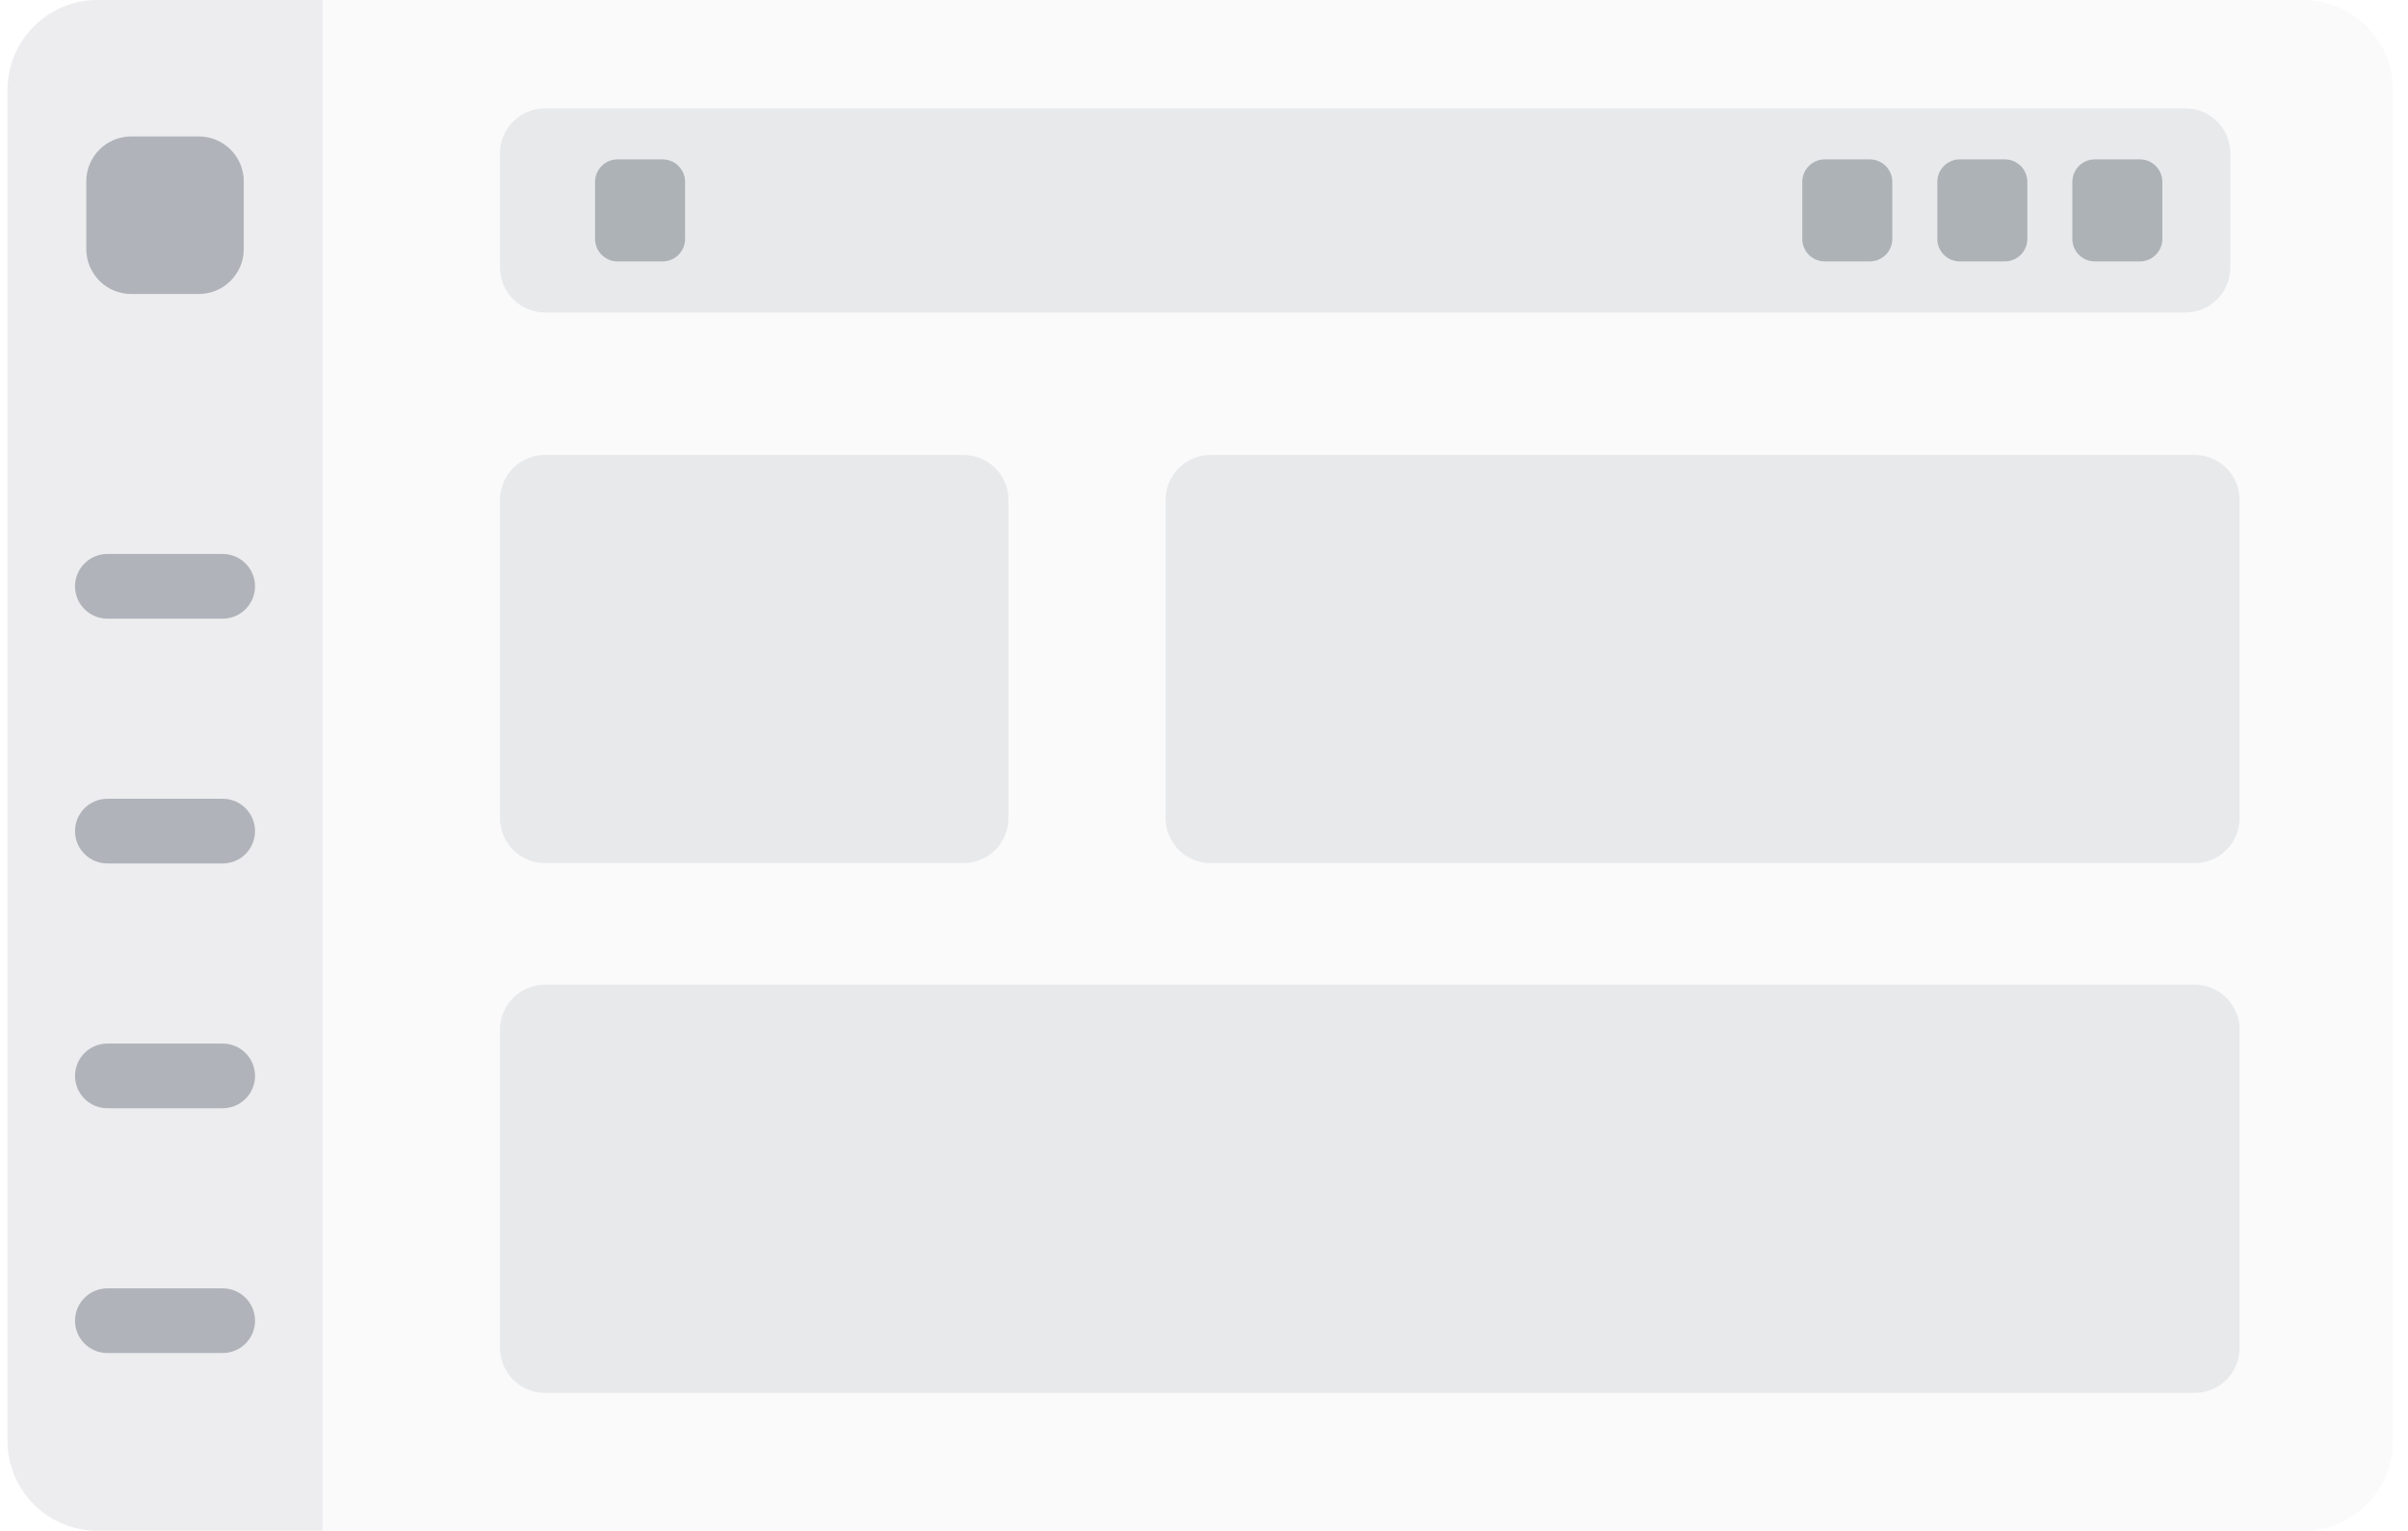
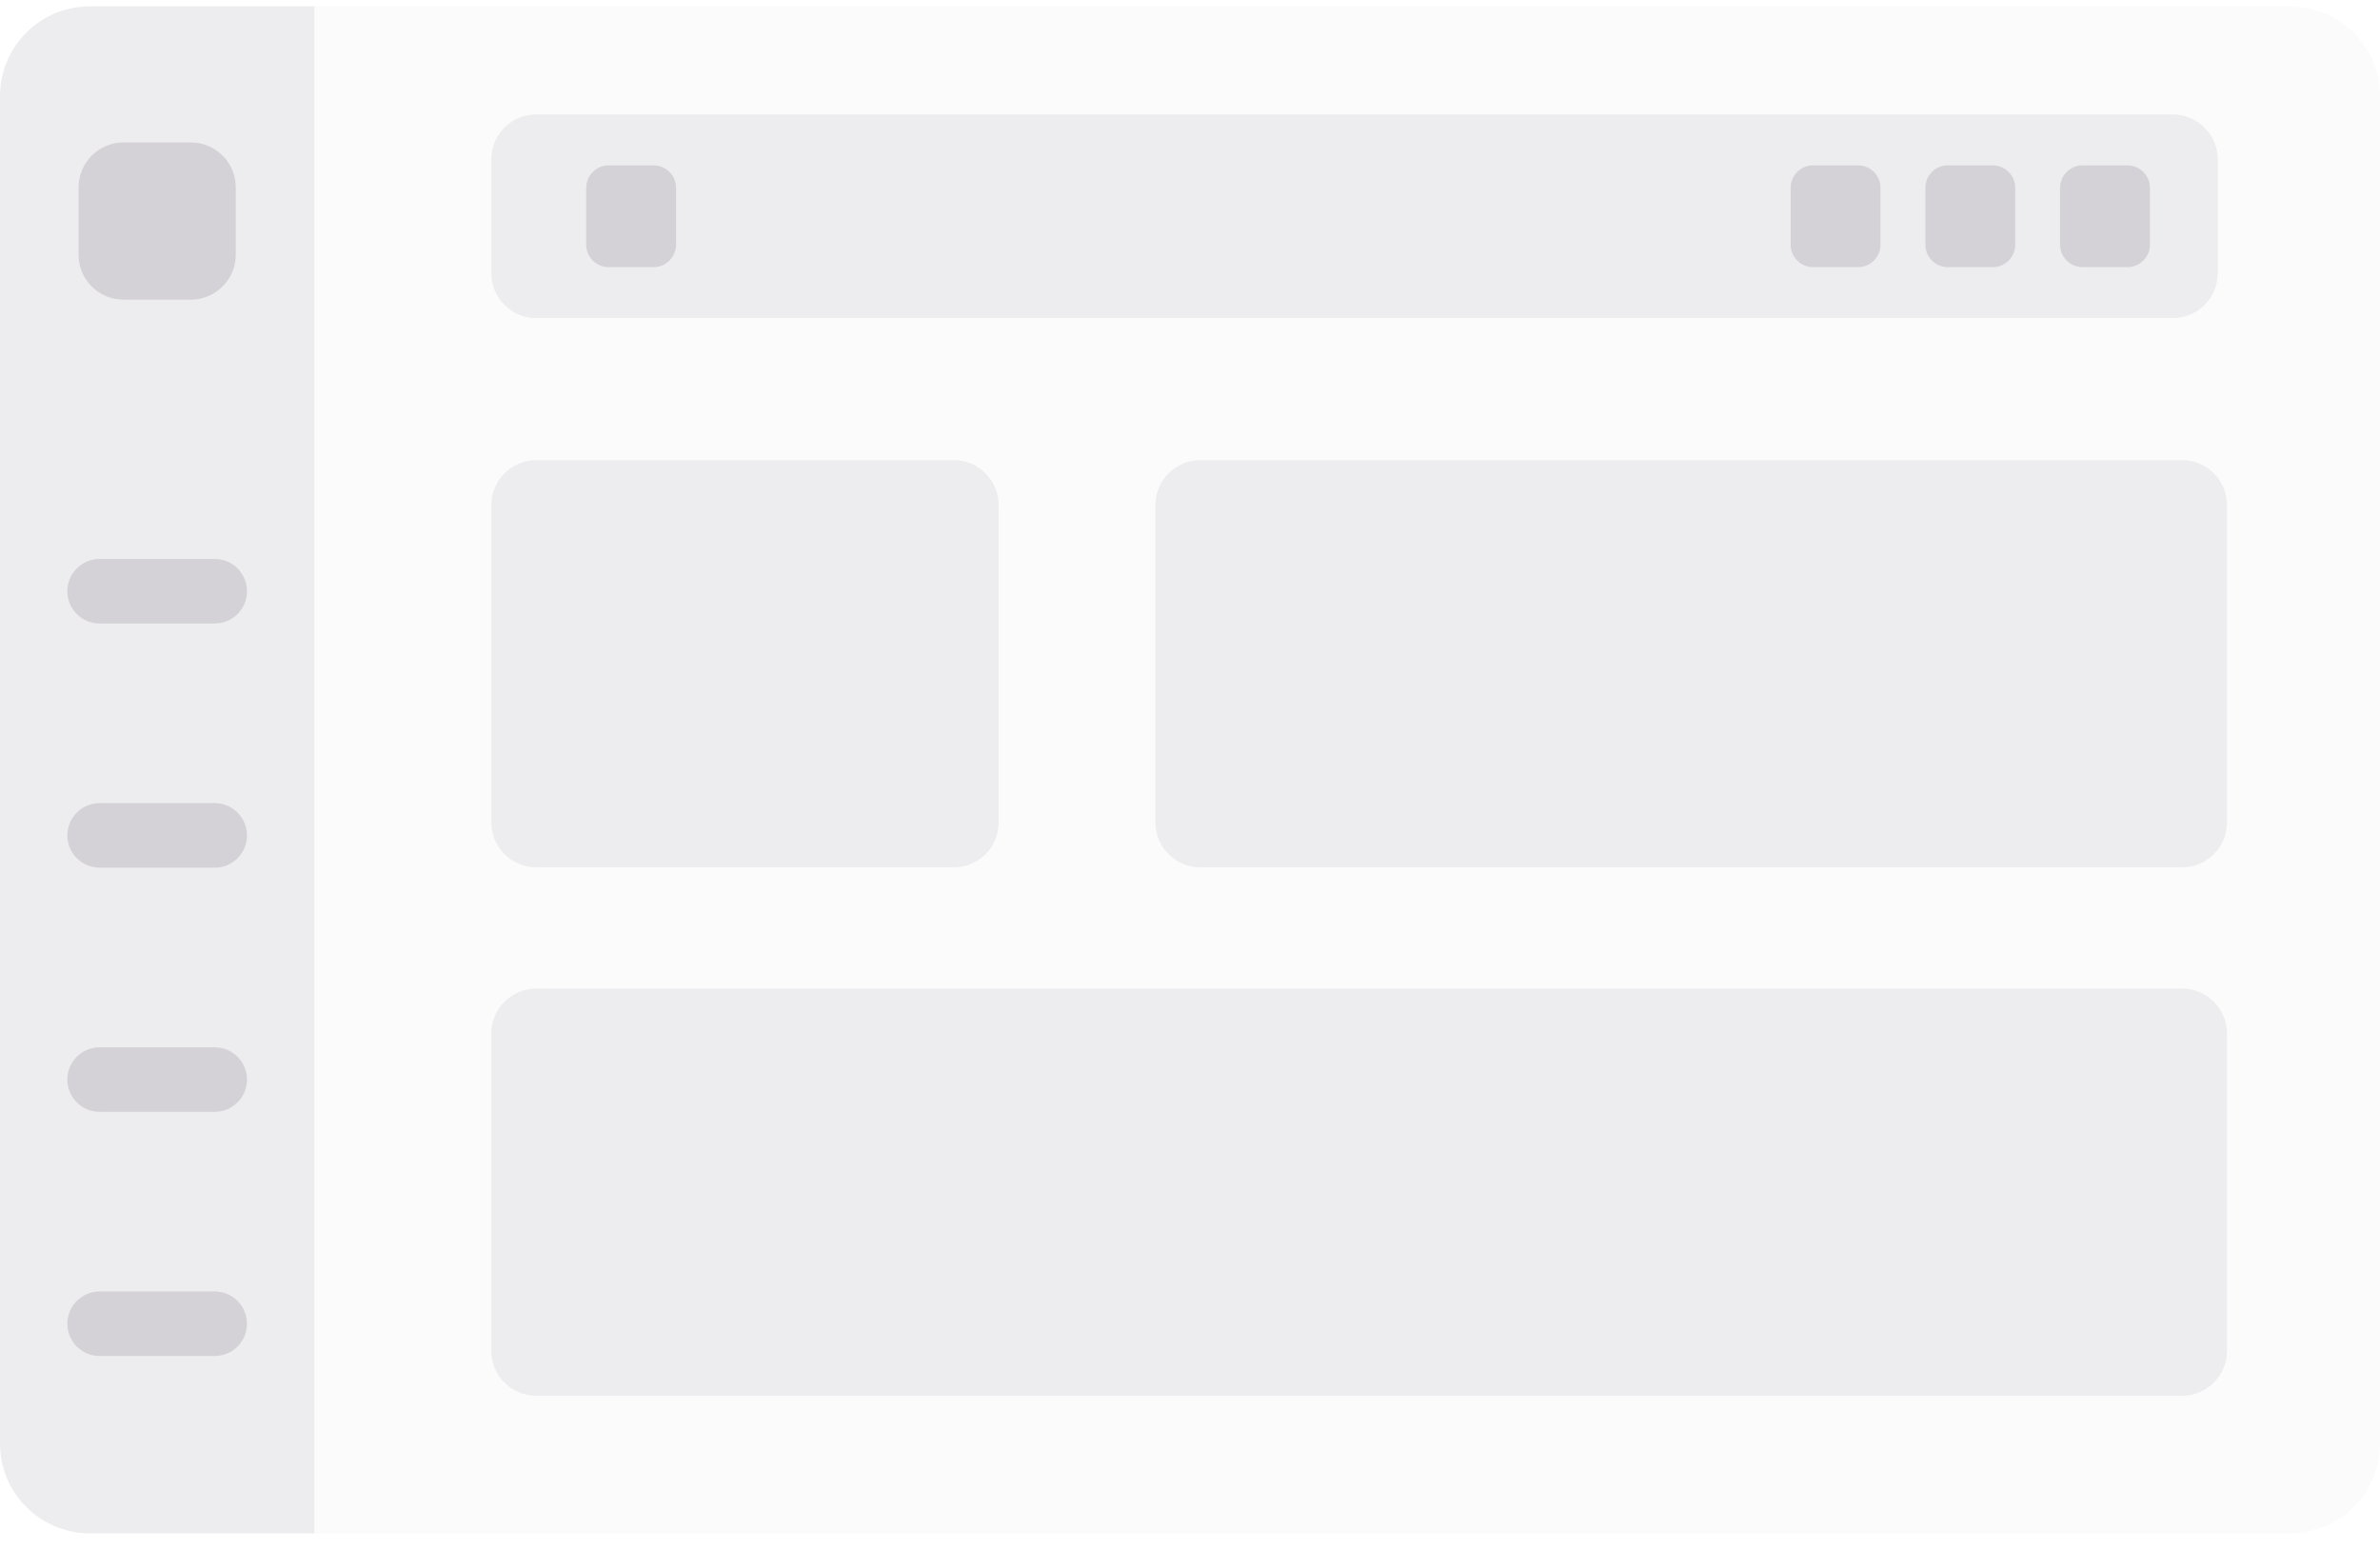
- <svg xmlns="http://www.w3.org/2000/svg" width="107" height="68" viewBox="0 0 107 68" fill="none">
-   <rect x="0.333" width="106" height="68" rx="4" fill="#2E263D" fill-opacity="0.02" />
-   <path d="M0.333 4C0.333 1.791 2.124 0 4.333 0H14.333V68H4.333C2.124 68 0.333 66.209 0.333 64V4Z" fill="#22303E" fill-opacity="0.06" />
-   <rect x="3.333" y="24.608" width="8" height="2.874" rx="1.437" fill="#22303E" fill-opacity="0.3" />
-   <rect x="3.833" y="6.06" width="7" height="7" rx="2" fill="#22303E" fill-opacity="0.3" />
-   <rect x="3.333" y="35.482" width="8" height="2.874" rx="1.437" fill="#22303E" fill-opacity="0.3" />
-   <rect x="3.333" y="46.356" width="8" height="2.874" rx="1.437" fill="#22303E" fill-opacity="0.3" />
-   <rect x="3.333" y="57.23" width="8" height="2.874" rx="1.437" fill="#22303E" fill-opacity="0.3" />
-   <rect x="22.217" y="4.813" width="76.888" height="9.067" rx="2" fill="#22303E" fill-opacity="0.08" />
-   <rect x="26.442" y="7.08" width="4" height="4.533" rx="1" fill="#22303E" fill-opacity="0.3" />
-   <rect x="80.085" y="7.08" width="4" height="4.533" rx="1" fill="#22303E" fill-opacity="0.3" />
-   <rect x="86.085" y="7.08" width="4" height="4.533" rx="1" fill="#22303E" fill-opacity="0.3" />
-   <rect x="92.085" y="7.08" width="4" height="4.533" rx="1" fill="#22303E" fill-opacity="0.3" />
-   <rect x="51.795" y="20.208" width="47.722" height="18.133" rx="2" fill="#22303E" fill-opacity="0.08" />
-   <rect x="22.217" y="20.208" width="22.594" height="18.133" rx="2" fill="#22303E" fill-opacity="0.08" />
-   <rect x="22.217" y="43.741" width="77.3" height="18.133" rx="2" fill="#22303E" fill-opacity="0.08" />
+ <svg xmlns="http://www.w3.org/2000/svg" width="106" height="69" viewBox="0 0 106 69" fill="none">
+   <rect y="0.284" width="106" height="68" rx="4" fill="#4B465C" fill-opacity="0.02" />
+   <path d="M0 4.284C0 2.075 1.791 0.284 4 0.284H14V68.284H4C1.791 68.284 0 66.493 0 64.284V4.284Z" fill="#4B465C" fill-opacity="0.08" />
+   <rect x="3" y="24.892" width="8" height="2.874" rx="1.437" fill="#4B465C" fill-opacity="0.16" />
+   <rect x="3.5" y="6.344" width="7" height="7" rx="2" fill="#4B465C" fill-opacity="0.16" />
+   <rect x="3" y="35.766" width="8" height="2.874" rx="1.437" fill="#4B465C" fill-opacity="0.16" />
+   <rect x="3" y="46.64" width="8" height="2.874" rx="1.437" fill="#4B465C" fill-opacity="0.16" />
+   <rect x="3" y="57.514" width="8" height="2.874" rx="1.437" fill="#4B465C" fill-opacity="0.16" />
+   <rect x="21.884" y="5.098" width="76.888" height="9.067" rx="2" fill="#4B465C" fill-opacity="0.08" />
+   <rect x="26.109" y="7.364" width="4" height="4.533" rx="1" fill="#4B465C" fill-opacity="0.16" />
+   <rect x="79.752" y="7.364" width="4" height="4.533" rx="1" fill="#4B465C" fill-opacity="0.16" />
+   <rect x="85.752" y="7.364" width="4" height="4.533" rx="1" fill="#4B465C" fill-opacity="0.16" />
+   <rect x="91.752" y="7.364" width="4" height="4.533" rx="1" fill="#4B465C" fill-opacity="0.16" />
+   <rect x="51.462" y="20.492" width="47.722" height="18.133" rx="2" fill="#4B465C" fill-opacity="0.08" />
+   <rect x="21.884" y="20.492" width="22.594" height="18.133" rx="2" fill="#4B465C" fill-opacity="0.08" />
+   <rect x="21.884" y="44.025" width="77.3" height="18.133" rx="2" fill="#4B465C" fill-opacity="0.08" />
</svg>
